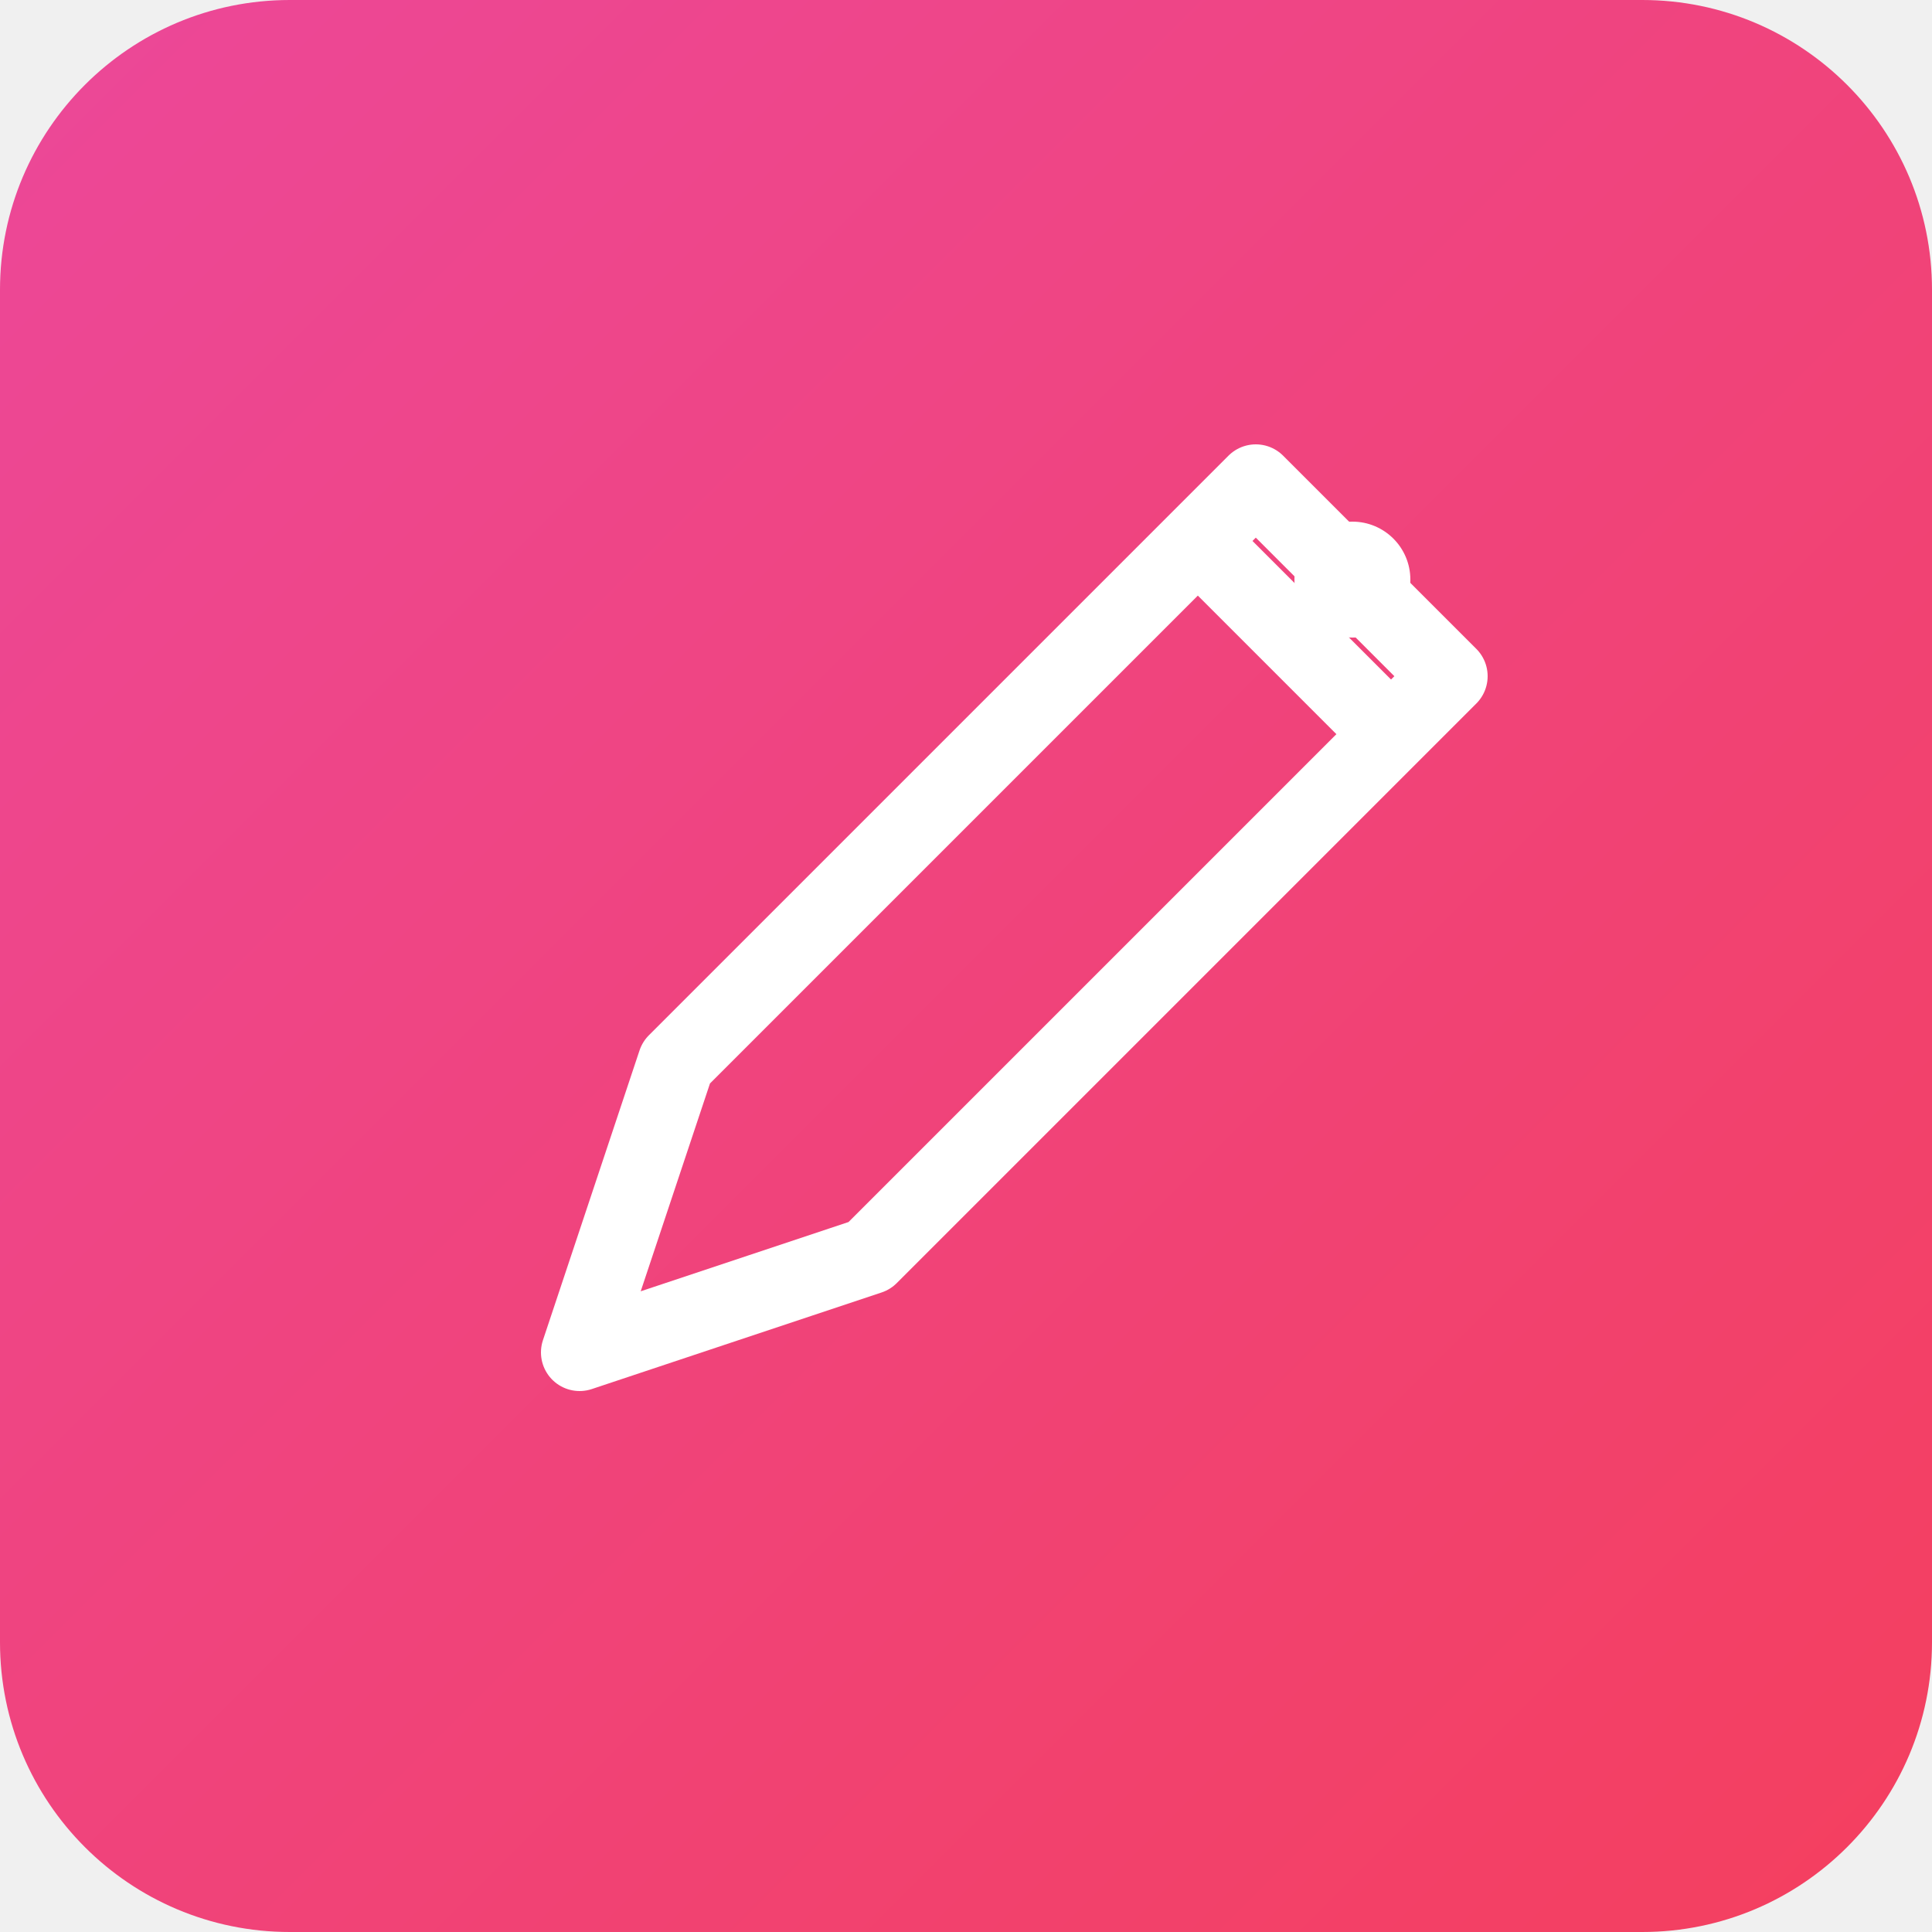
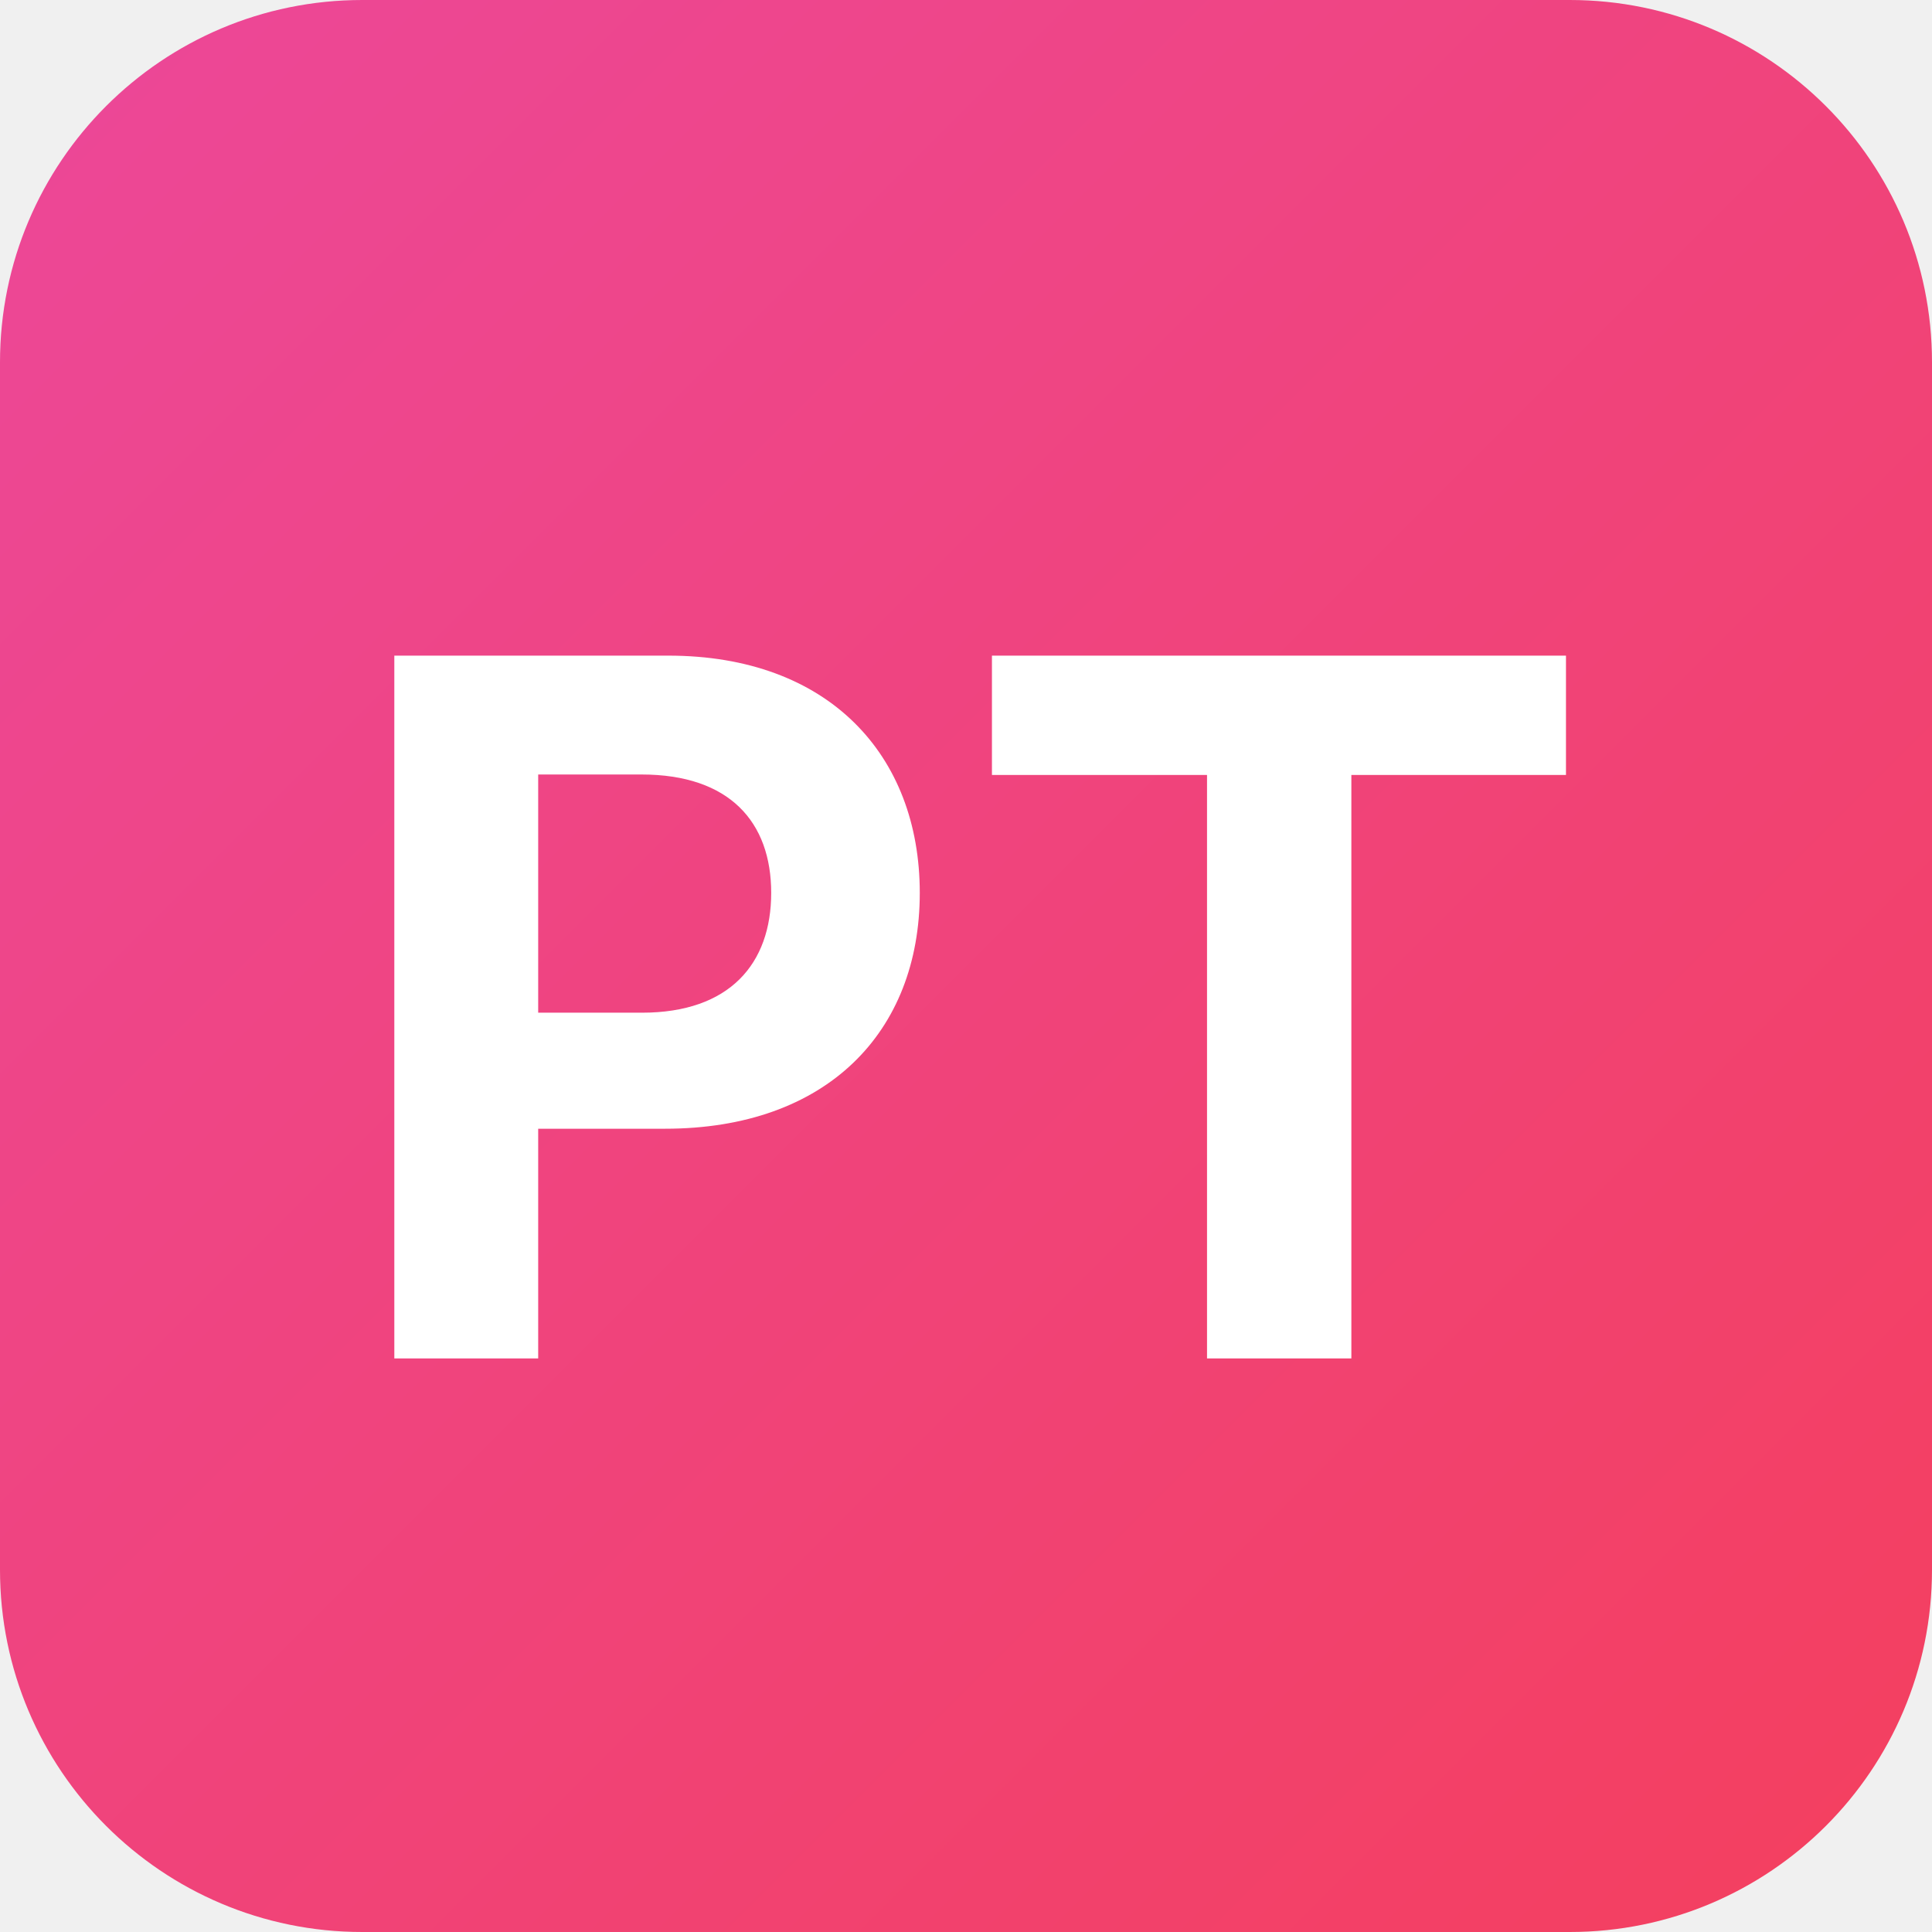
- <svg xmlns="http://www.w3.org/2000/svg" viewBox="0 0 100 100">
+ <svg xmlns="http://www.w3.org/2000/svg" viewBox="0 0 64 64">
  <defs>
-     <linearGradient id="grad" x1="0%" y1="0%" x2="100%" y2="100%">
-       <stop offset="0%" style="stop-color:#ec4899;stop-opacity:1" />
-       <stop offset="100%" style="stop-color:#f43f5e;stop-opacity:1" />
+     <linearGradient id="nav-grad" x1="0" y1="0" x2="64" y2="64" gradientUnits="userSpaceOnUse">
+       <stop offset="0%" stop-color="#ec4899" />
+       <stop offset="100%" stop-color="#f43f5e" />
    </linearGradient>
  </defs>
-   <rect width="100" height="100" fill="url(#grad)" rx="15" />
-   <path d="M65 25 L75 35 L45 65 L30 70 L35 55 Z M62 28 L72 38" stroke="white" stroke-width="4" fill="none" stroke-linecap="round" stroke-linejoin="round" />
-   <circle cx="70" cy="30" r="3" fill="white" />
+   <rect width="64" height="64" rx="12" fill="url(#nav-grad)" />
+   <text x="32" y="45" font-family="system-ui, -apple-system, sans-serif" font-size="32" font-weight="700" fill="white" text-anchor="middle">PT</text>
</svg>
